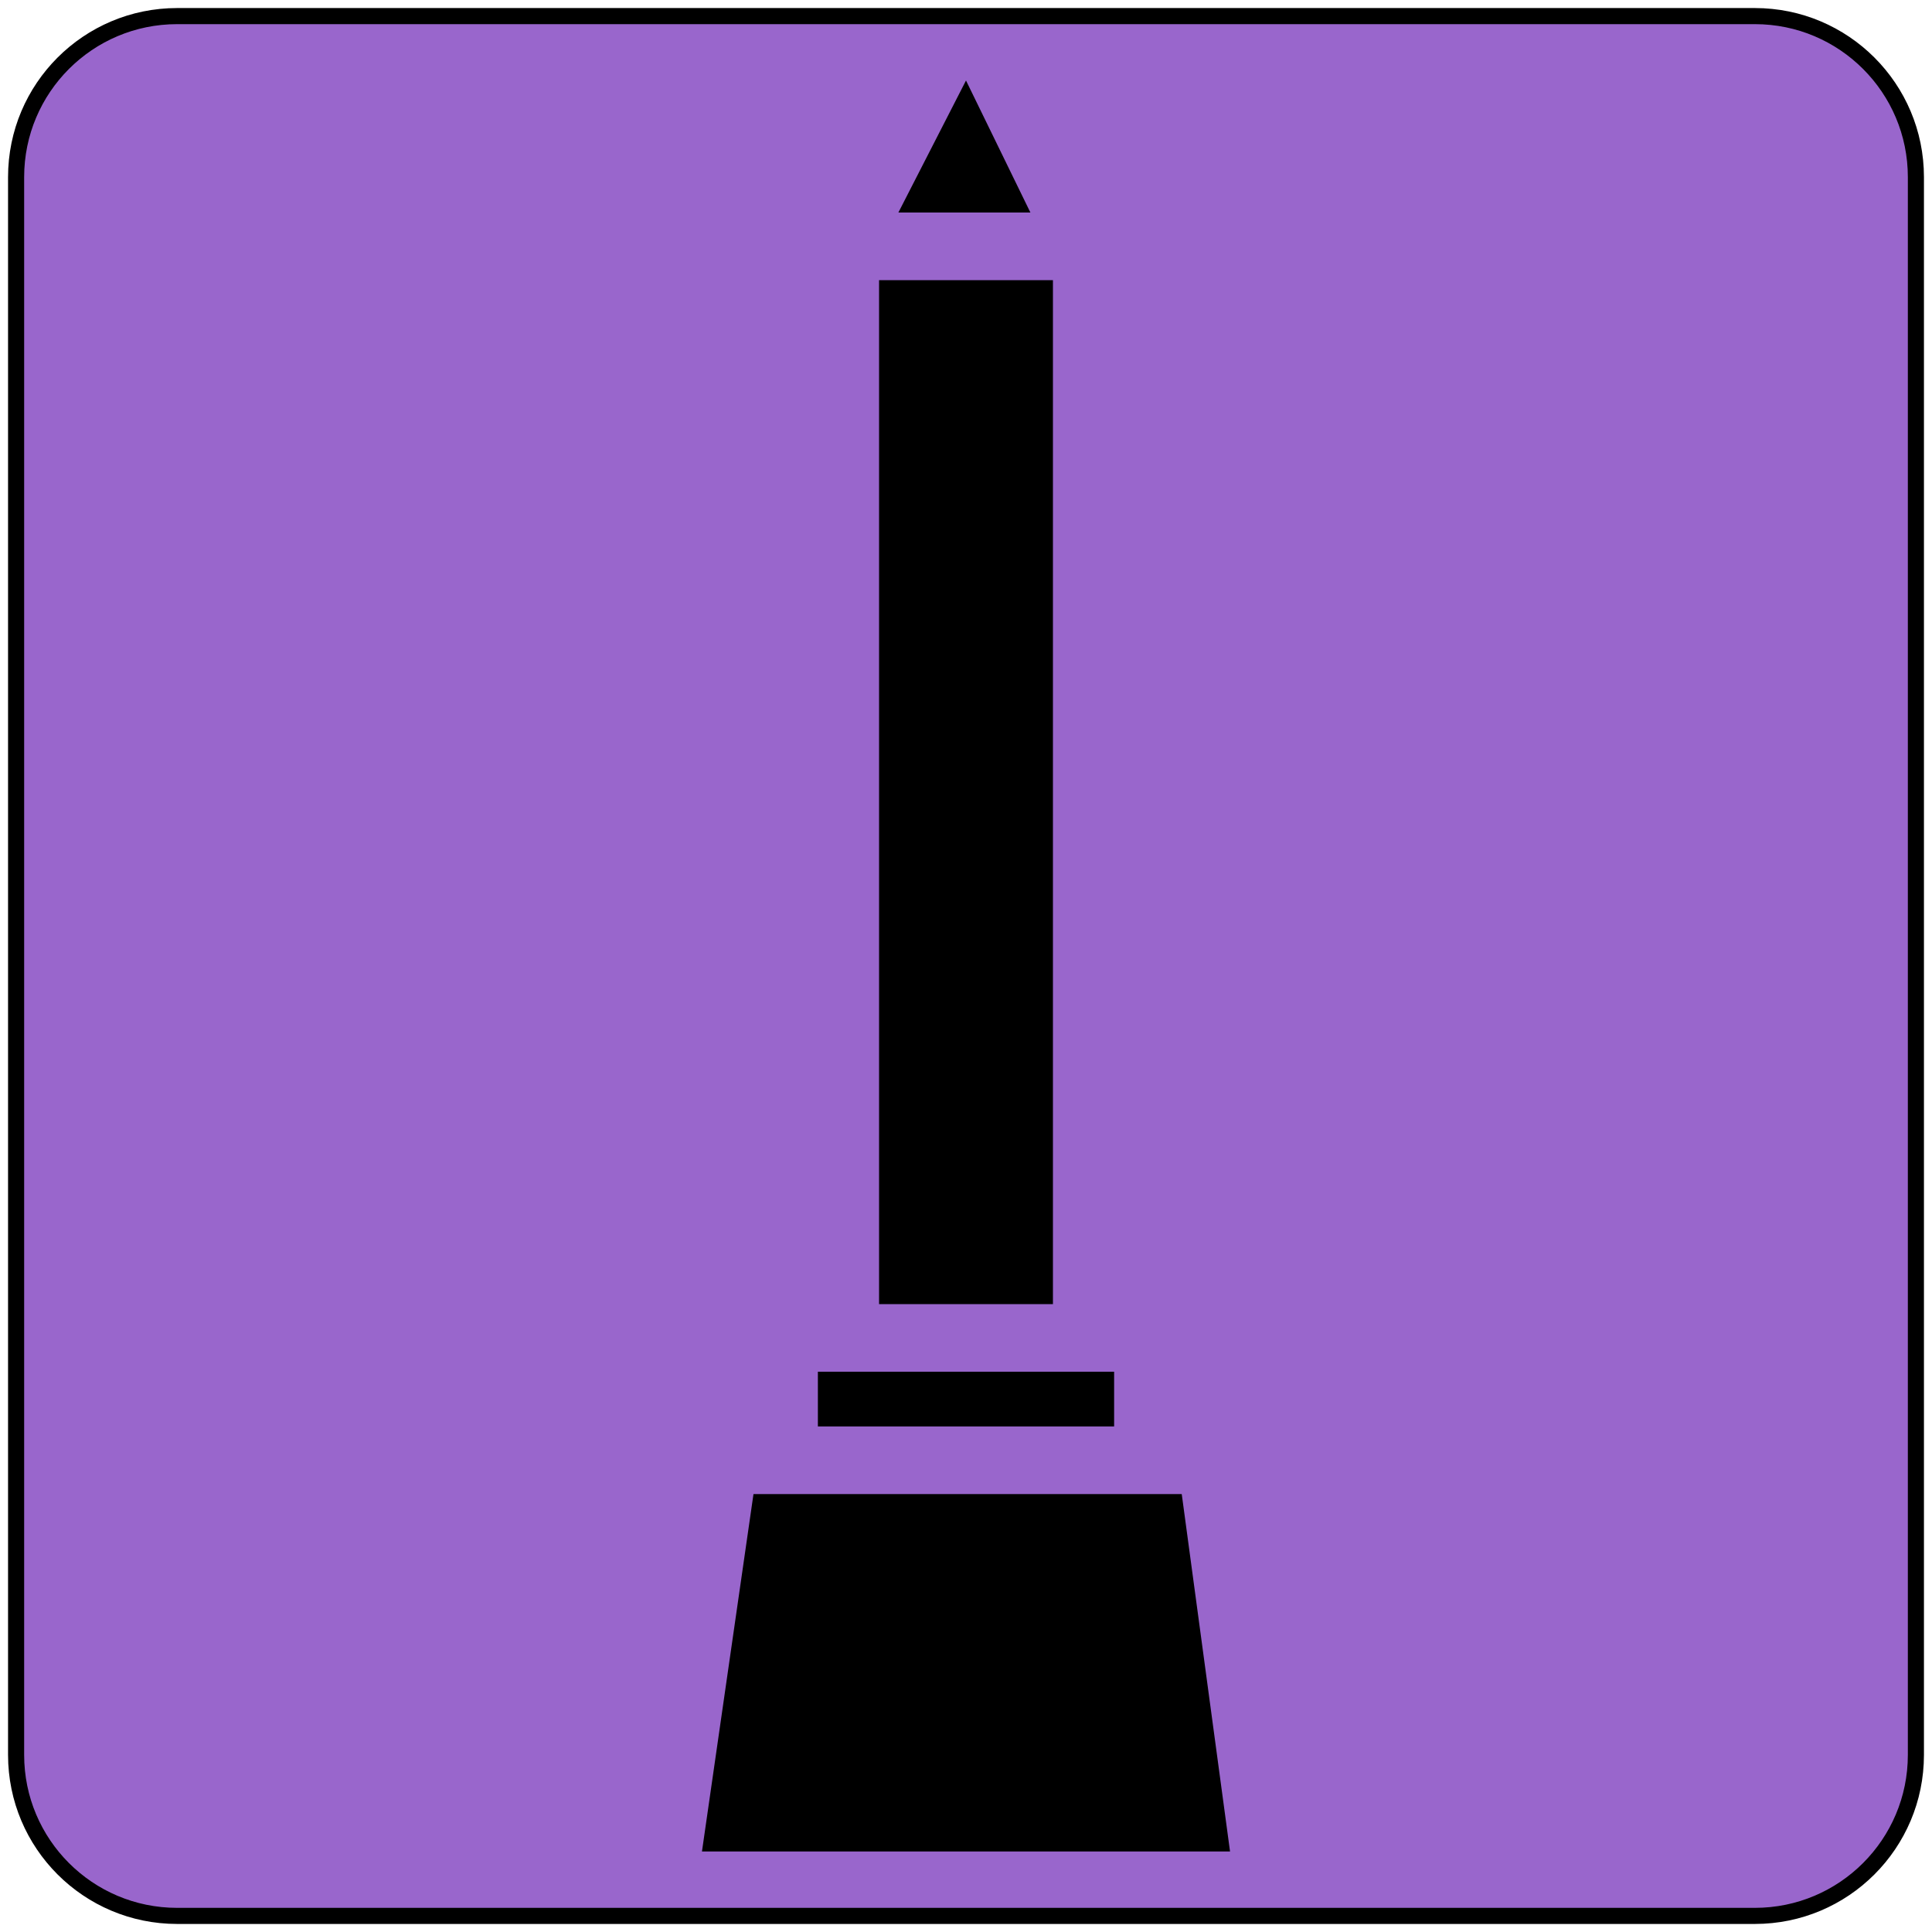
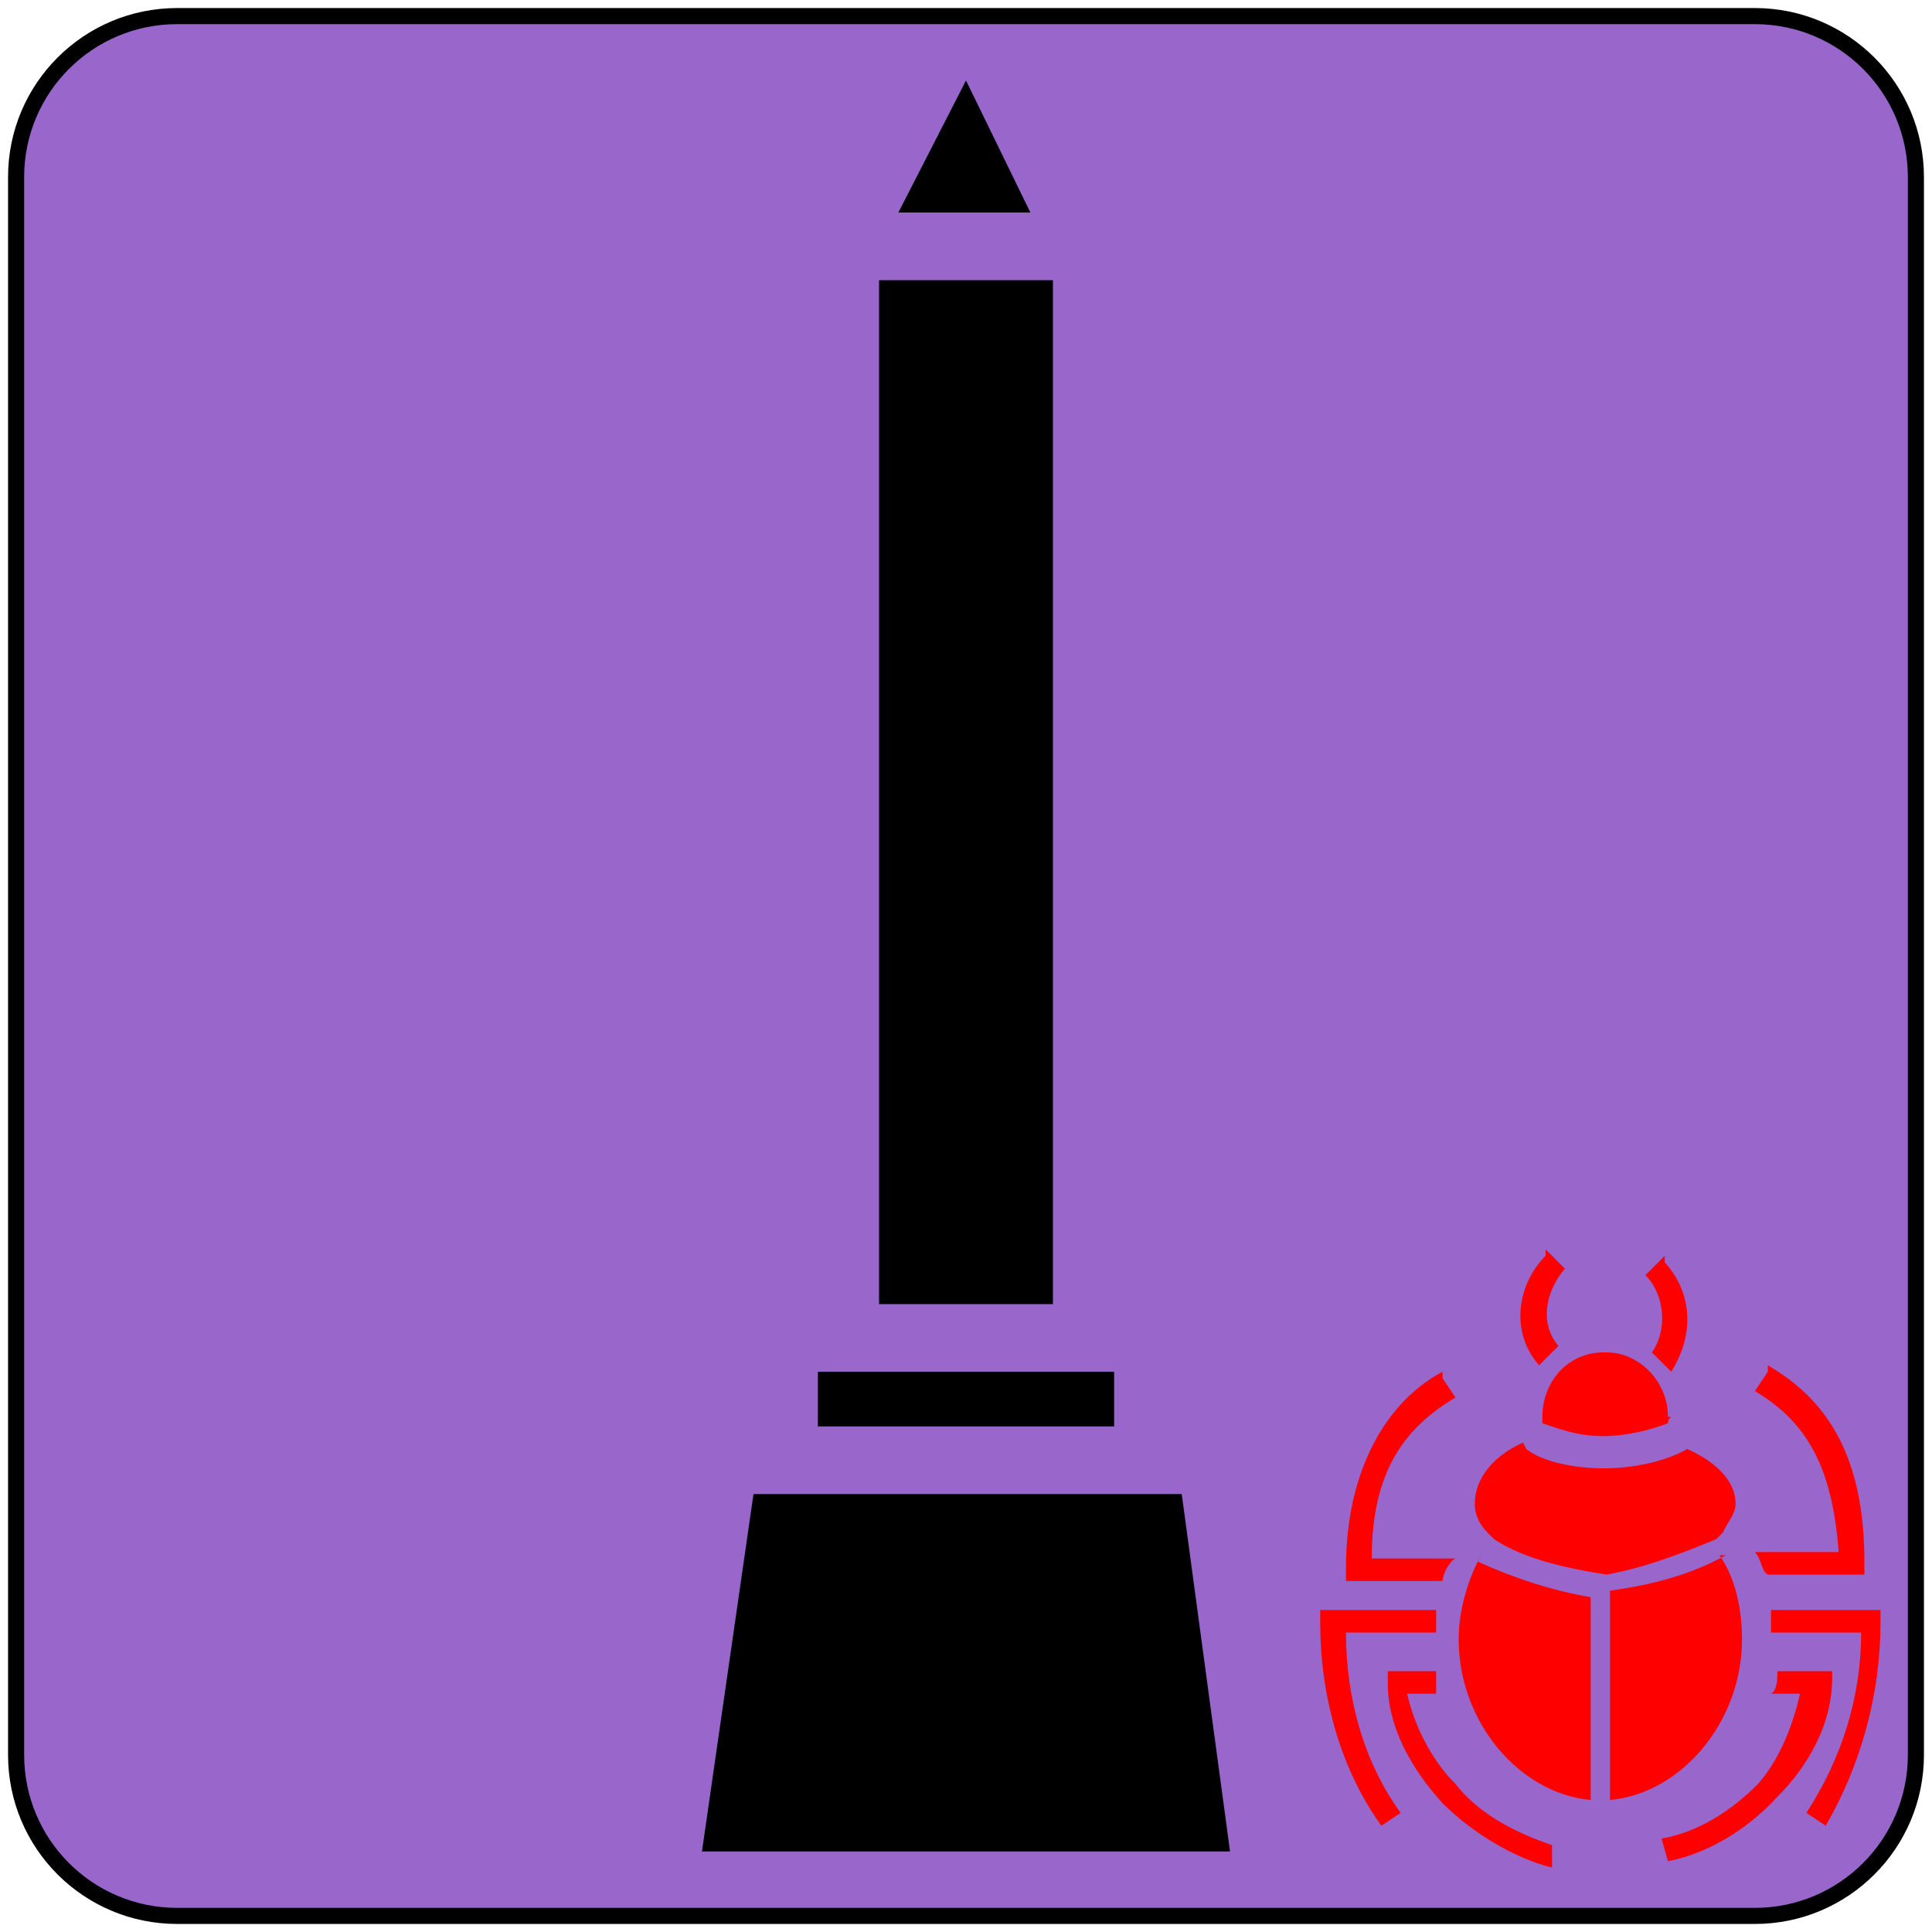
<svg xmlns="http://www.w3.org/2000/svg" height="60" width="60" viewbox="0 0 60 60">
  <rect x="0.5" y="0.5" width="59" height="59" rx="5" ry="5" style="fill:#9966cc;stroke:#000000;stroke-width:0.5px" />
  <path d="m 30,2.5 -2.1,4.1 h 4.1 z M 27.3,8.7 V 40.5 h 5.4 V 8.7 Z M 25.4,42.6 v 1.7 h 9.2 v -1.7 z m -2.0,3.8 -1.6,11.1 H 38.2 L 36.7,46.4 Z" style="fill:#000000;stroke:none" />
+   <path d="m 48.0,39.0 c -0.9,0.9 -1.1,2.4 -0.2,3.4 0.2,-0.2 0.4,-0.4 0.6,-0.6 -0.6,-0.7 -0.4,-1.7 0.2,-2.4 l -0.6,-0.6 z m 3.7,0 -0.6,0.6 c 0.6,0.6 0.7,1.7 0.2,2.4 0.2,0.2 0.4,0.4 0.6,0.6 0.7,-1.1 0.7,-2.4 -0.2,-3.4 z m -1.9,3.0 c -1.1,0 -1.9,0.9 -1.9,2.0 0.0,0.0 0.0,0.0 0.0,0.2 v 0 c 0.6,0.2 1.1,0.4 1.9,0.4 0.7,0 1.5,-0.2 2.0,-0.4 v 0 c 0,-0.2 0.2,-0.2 0,-0.2 0,-1.1 -0.9,-2.0 -1.9,-2.0 z m -5.0,0.6 c -1.7,0.9 -3.0,3.0 -3.0,6.1 v 0.4 h 3.0 c 0,-0.2 0.2,-0.6 0.4,-0.7 h -2.6 c 0,-2.8 1.1,-4.1 2.6,-5.0 l -0.4,-0.6 z m 10.1,0 -0.4,0.6 c 1.5,0.9 2.4,2.2 2.6,5.0 h -2.6 c 0.2,0.2 0.2,0.6 0.4,0.7 h 3.0 v -0.4 c 0,-3.2 -1.1,-5.0 -3.0,-6.1 z m -7.6,2.2 c -0.9,0.4 -1.5,1.1 -1.5,1.9 0,0.4 0.2,0.7 0.4,0.9 l 0.2,0.2 c 0.9,0.6 2.2,0.9 3.5,1.1 1.1,-0.2 2.2,-0.6 3.4,-1.1 l 0.2,-0.2 c 0.2,-0.4 0.4,-0.6 0.4,-0.9 0,-0.7 -0.6,-1.3 -1.5,-1.7 -0.7,0.4 -1.7,0.6 -2.6,0.6 -0.9,0 -1.9,-0.2 -2.4,-0.6 z m 6.3,3.5 c -1.1,0.6 -2.2,0.9 -3.6,1.1 v 6.5 c 2.2,-0.2 4.1,-2.4 4.1,-5.0 0.0,-0.9 -0.2,-1.9 -0.7,-2.6 z m -7.6,0 c -0.4,0.7 -0.7,1.7 -0.7,2.6 0,2.6 1.9,4.8 4.1,5.0 V 49.6 C 48.2,49.4 47.0,49.0 45.9,48.5 Z m -5.0,1.7 v 0.4 c 0,2.2 0.6,4.5 1.9,6.3 l 0.6,-0.4 c -1.1,-1.5 -1.7,-3.5 -1.7,-5.6 h 2.8 c 0,-0.2 0,-0.6 0,-0.7 h -3.7 z m 14.0,0.0 c 0.0,0.2 0,0.6 0,0.7 h 2.8 c 0,2.0 -0.6,3.9 -1.7,5.6 l 0.6,0.4 C 57.8,54.8 58.4,52.6 58.4,50.4 v -0.4 h -3.7 z m -11.9,1.9 v 0.4 c 0,1.3 0.7,2.6 1.7,3.7 0.9,0.9 2.2,1.7 3.4,2.0 L 48.2,57.3 C 47.0,56.9 45.9,56.3 45.2,55.4 44.4,54.6 43.9,53.5 43.7,52.6 h 0.9 c 0.0,-0.2 0,-0.6 0.0,-0.7 z m 12.1,0 c 0.0,0.2 0,0.6 -0.2,0.7 h 0.9 c -0.2,0.9 -0.6,2.0 -1.3,2.8 -0.9,0.9 -1.9,1.5 -3.0,1.7 l 0.2,0.7 c 1.1,-0.2 2.4,-0.9 3.4,-2.0 0.9,-0.9 1.7,-2.2 1.7,-3.7 v -0.2 z" style="fill:#ff0000;stoke:none" />
</svg>
